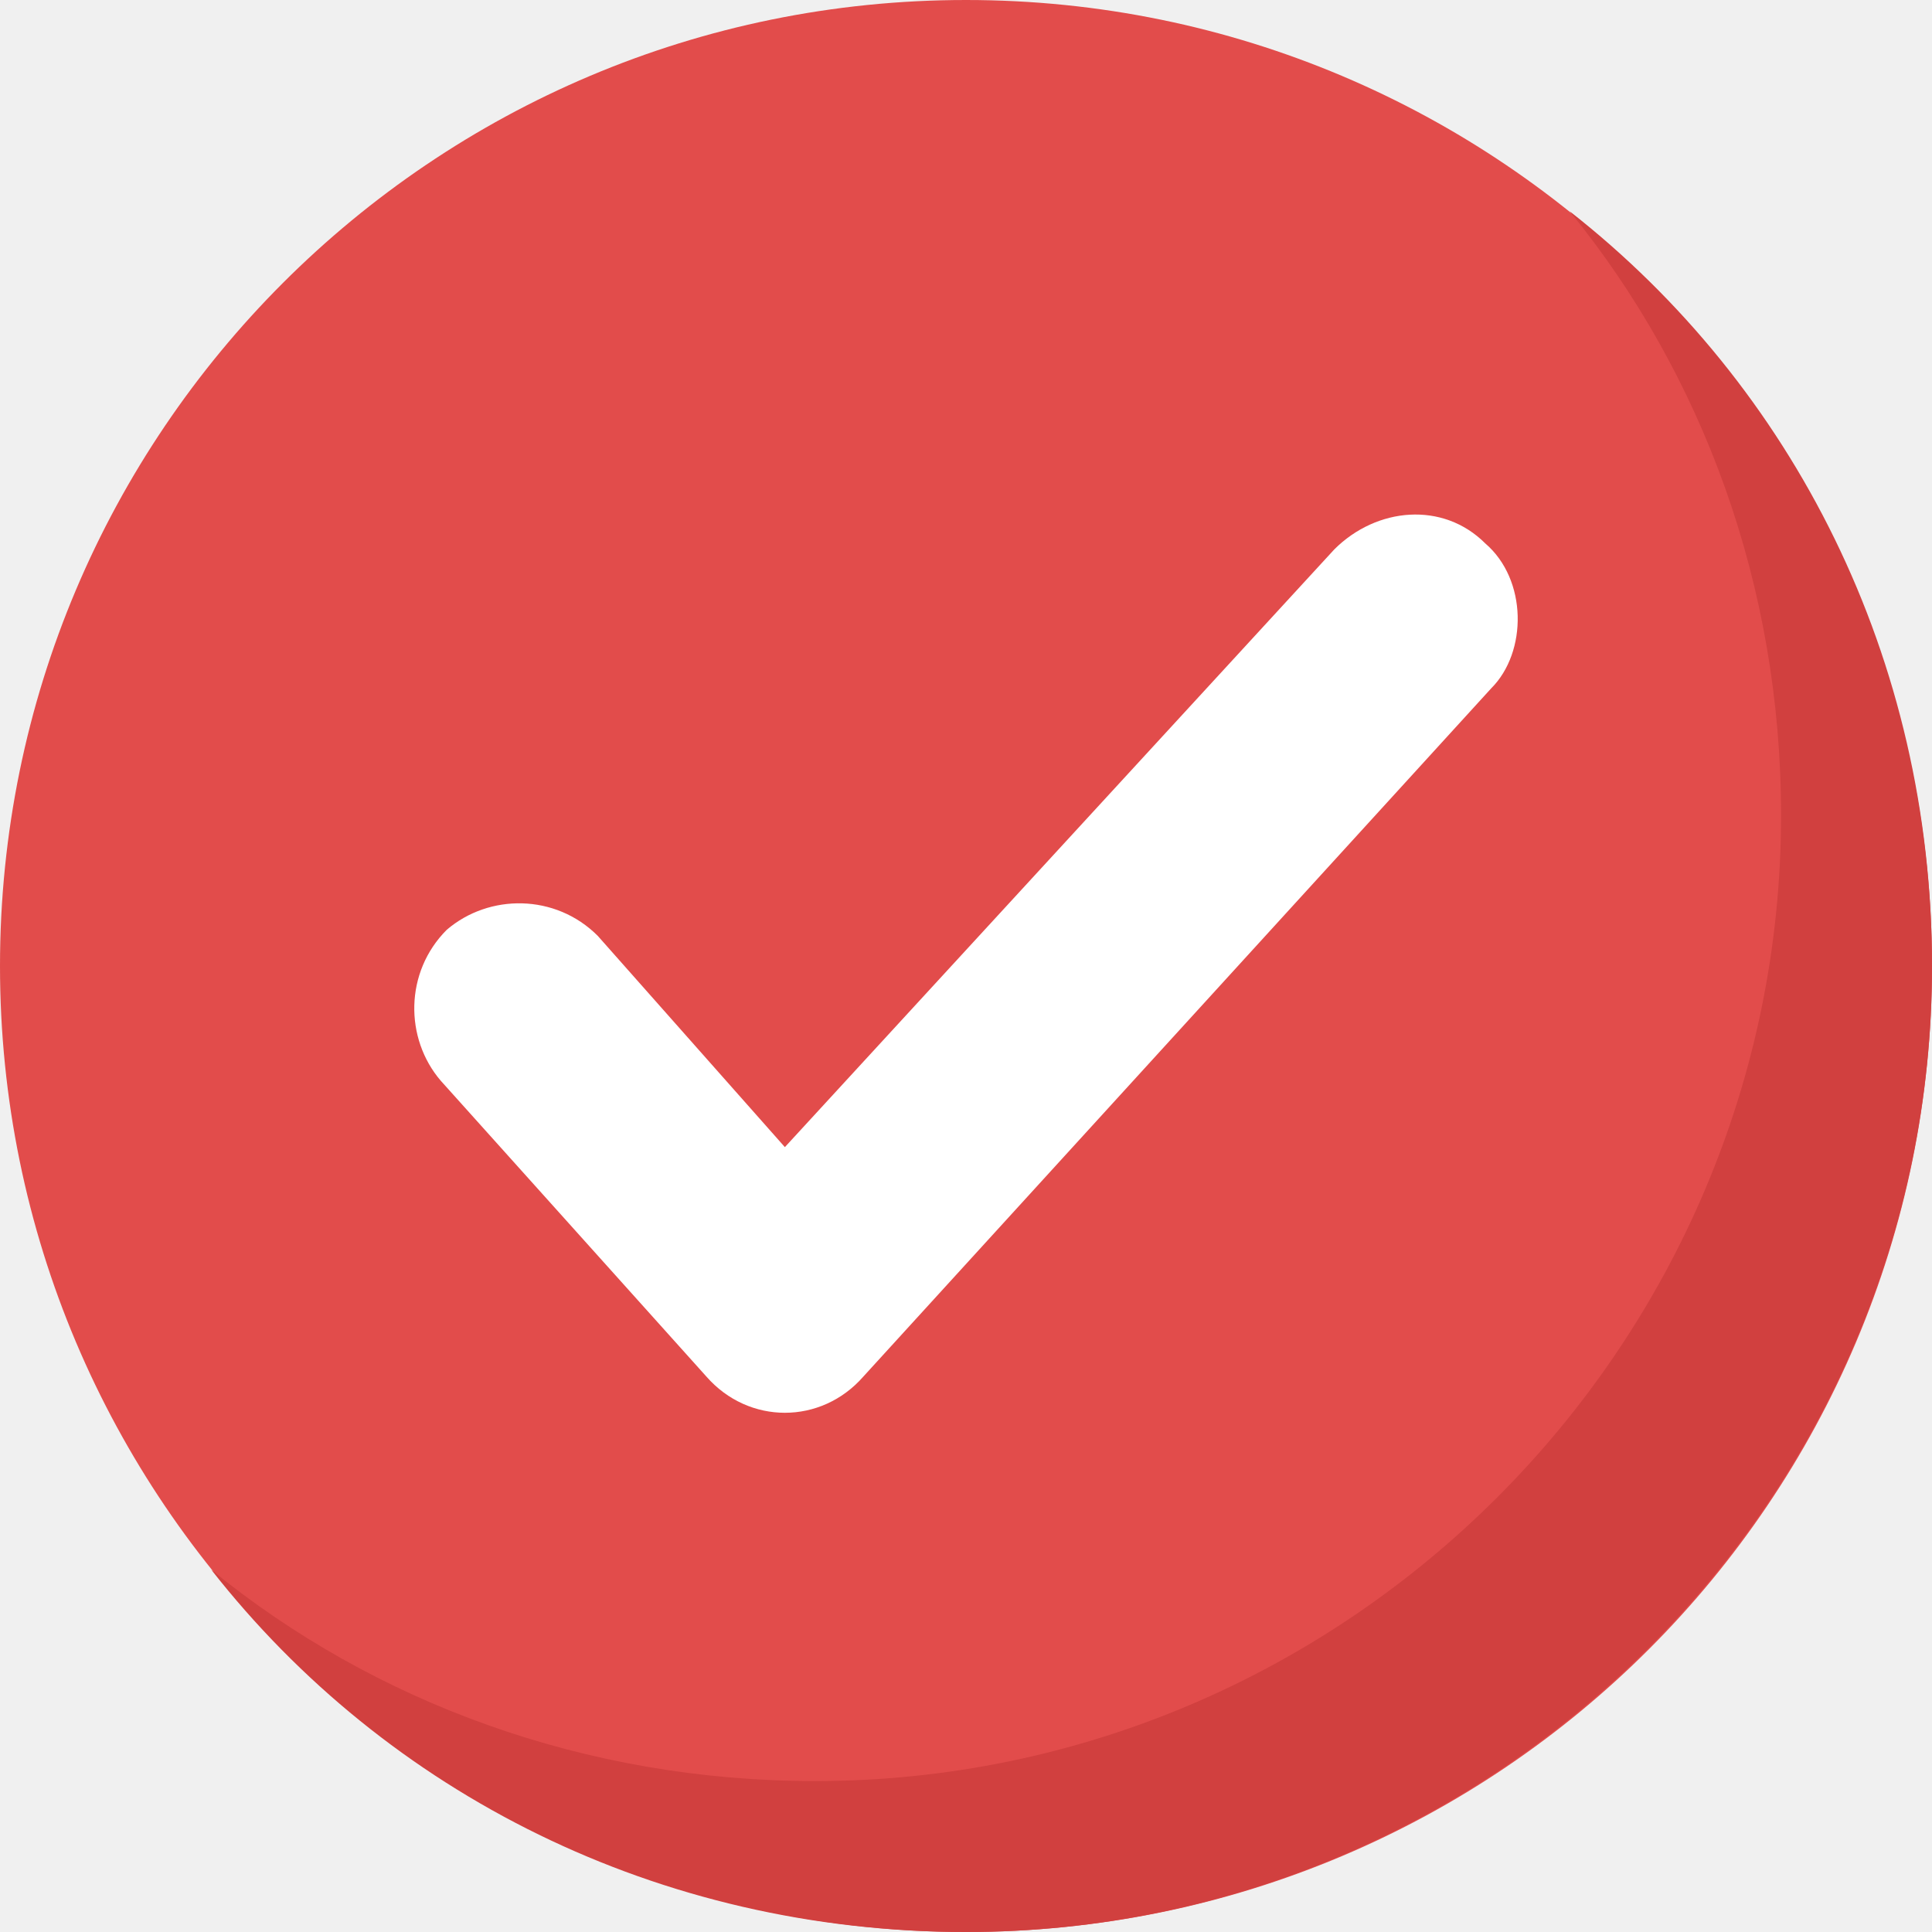
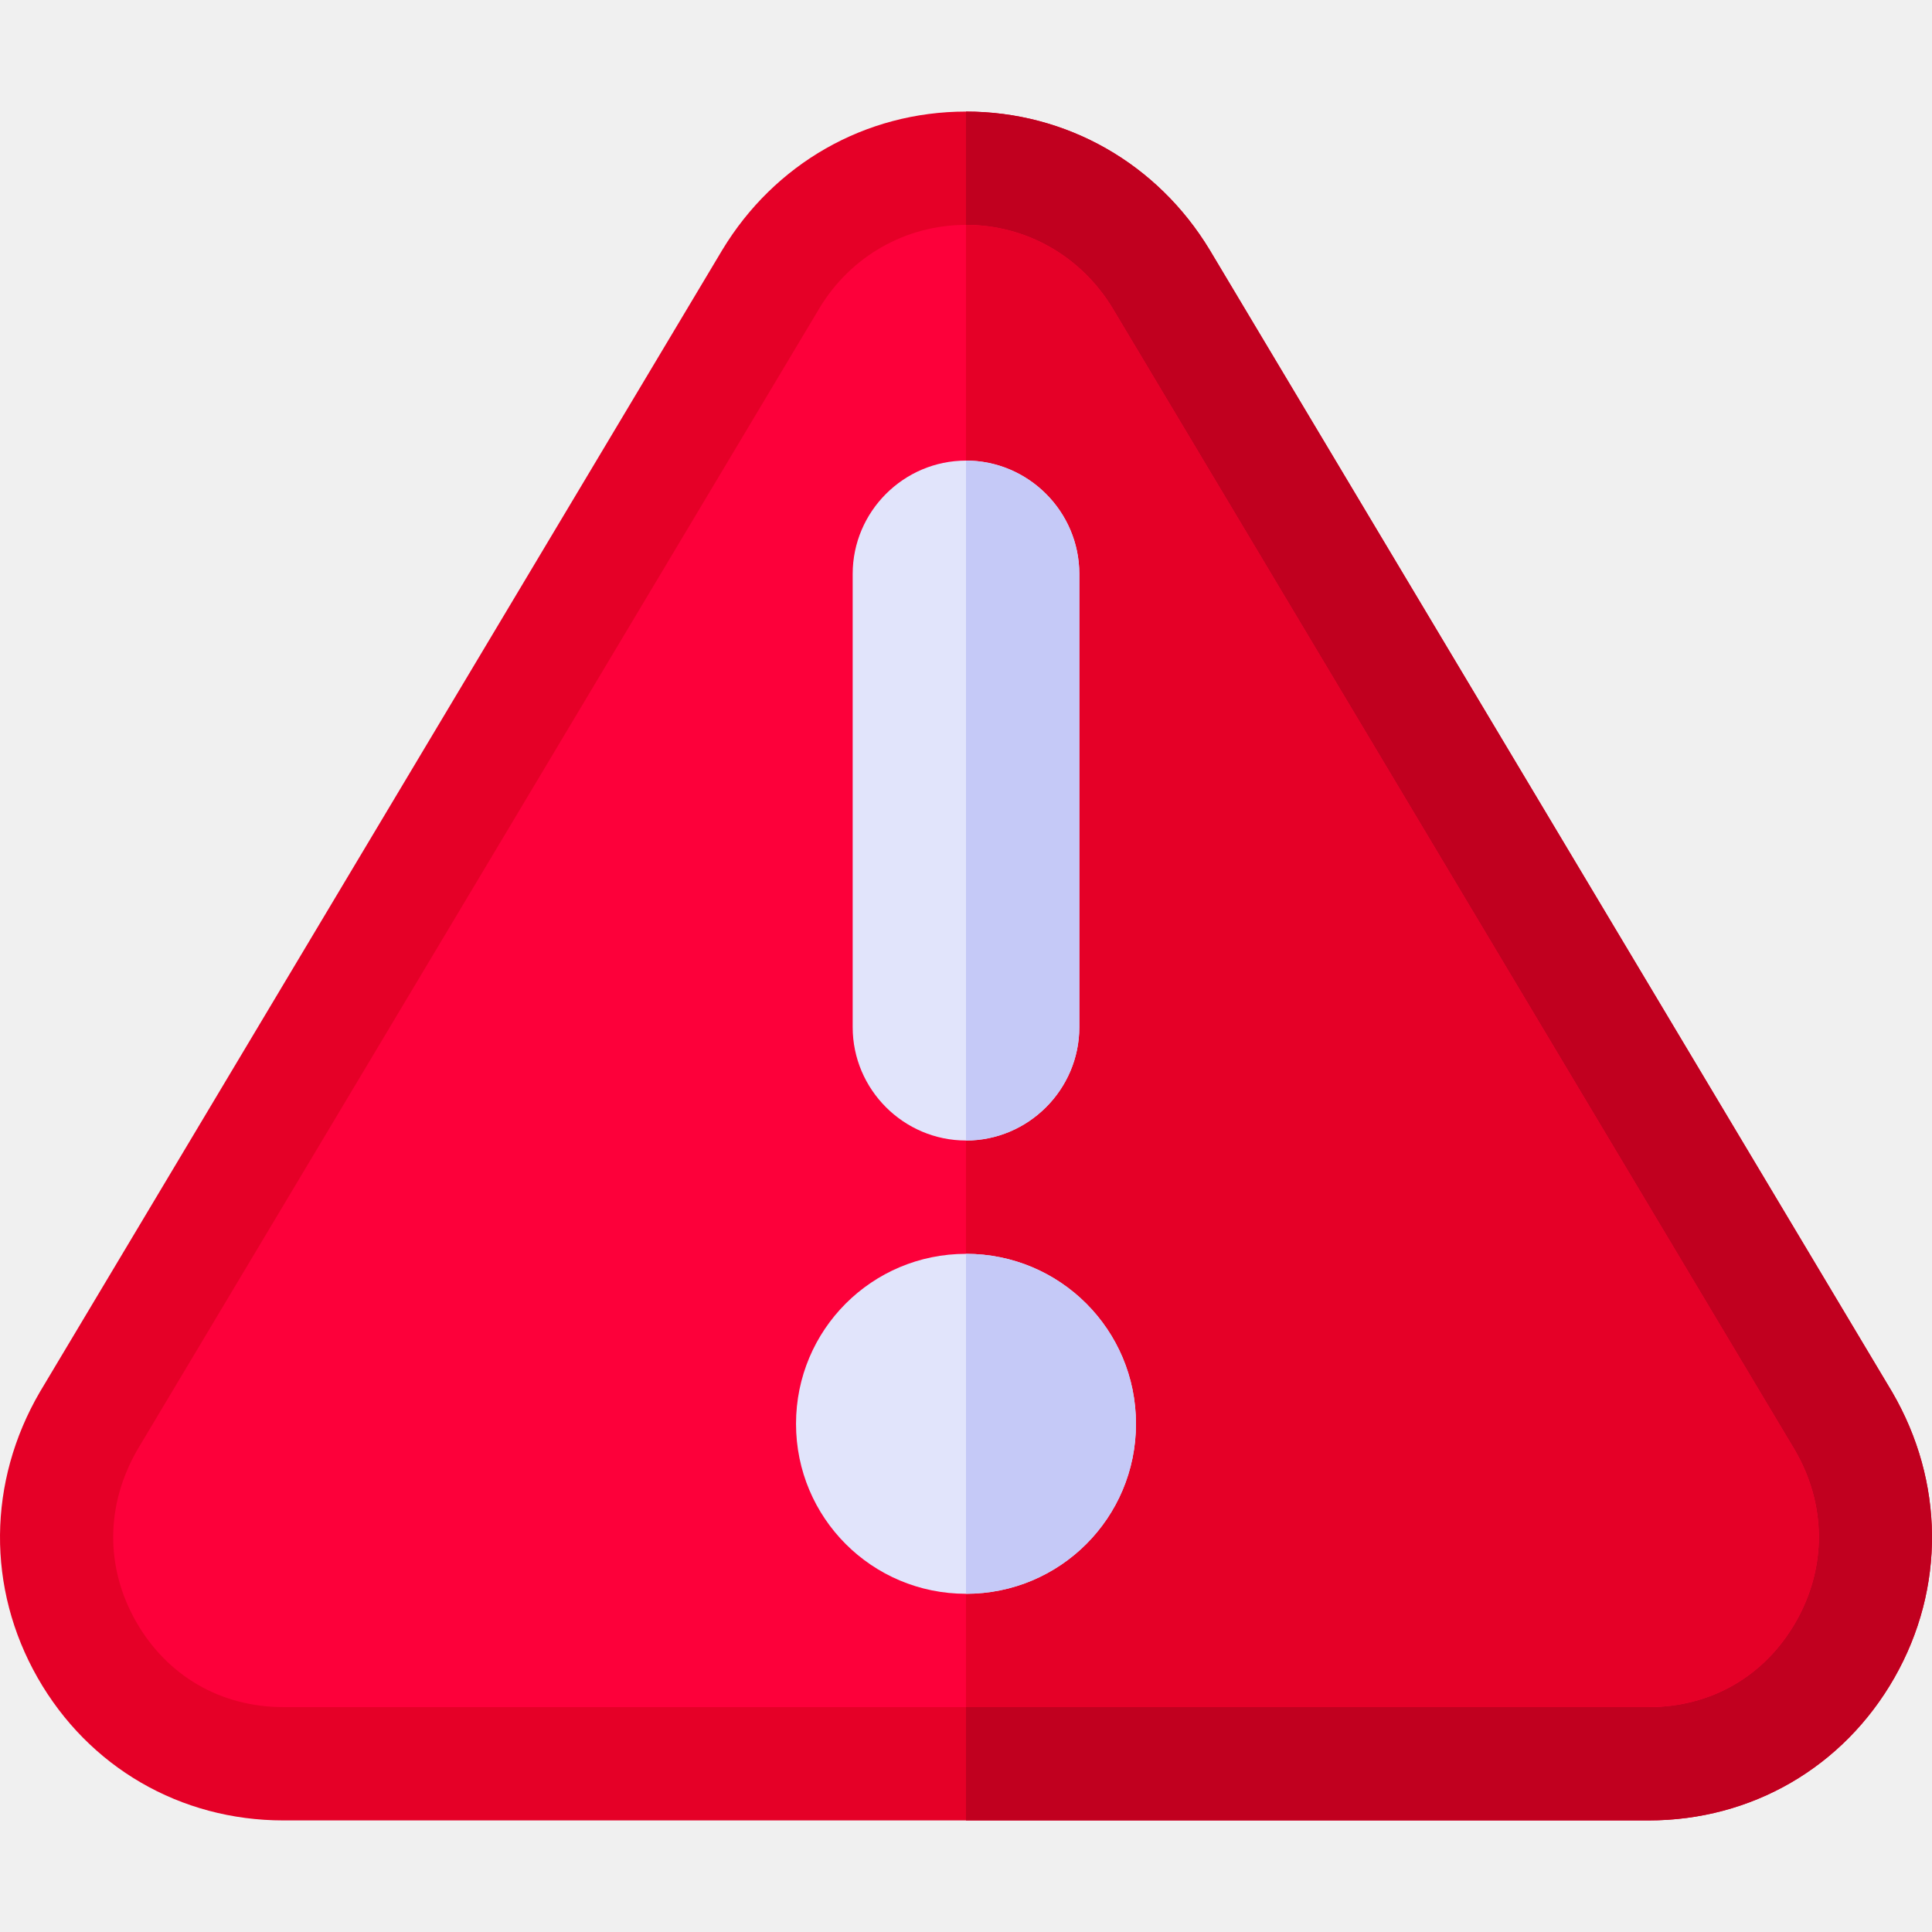
- <svg xmlns="http://www.w3.org/2000/svg" version="1.1" id="Capa_1" x="0px" y="0px" viewBox="0 0 455.111 455.111" style="enable-background:new 0 0 455.111 455.111;" xml:space="preserve">
-   <circle style="fill:#E24C4B;" cx="227.556" cy="227.556" r="227.556" />
-   <path style="fill:#D1403F;" d="M455.111,227.556c0,125.156-102.4,227.556-227.556,227.556c-72.533,0-136.533-32.711-177.778-85.333  c38.4,31.289,88.178,49.778,142.222,49.778c125.156,0,227.556-102.4,227.556-227.556c0-54.044-18.489-103.822-49.778-142.222  C422.4,91.022,455.111,155.022,455.111,227.556z" />
-   <path style="fill:#FFFFFF;" d="M351.289,162.133L203.378,324.267c-9.956,11.378-27.022,11.378-36.978,0l-62.578-69.689  c-8.533-9.956-8.533-25.6,1.422-35.556c9.956-8.533,25.6-8.533,35.556,1.422l44.089,49.778l129.422-140.8  c9.956-9.956,25.6-11.378,35.556-1.422C359.822,136.533,359.822,153.6,351.289,162.133z" />
+ <svg xmlns="http://www.w3.org/2000/svg" version="1.1" id="Capa_1" x="0px" y="0px" viewBox="0 0 511.999 511.999" style="enable-background:new 0 0 511.999 511.999;" xml:space="preserve">
+   <path style="fill:#E50027;" d="M501.449,368.914L320.566,66.207C306.751,43.384,282.728,29.569,256,29.569  s-50.752,13.815-64.567,36.638L10.55,368.914c-13.812,23.725-14.113,51.954-0.599,75.678c13.513,23.723,37.836,37.838,65.165,37.838  h361.766c27.329,0,51.653-14.115,65.165-37.838C515.563,420.868,515.262,392.639,501.449,368.914z" />
+   <path style="fill:#C1001F;" d="M502.049,444.592c-13.513,23.723-37.836,37.838-65.165,37.838H256V29.57  c26.727,0,50.752,13.815,64.567,36.638L501.45,368.915C515.262,392.639,515.563,420.868,502.049,444.592z" />
+   <path style="fill:#FD003A;" d="M75.109,452.4c-16.628,0-30.851-8.27-39.063-22.669c-8.211-14.414-8.065-31.087,0.469-45.72  L217.23,81.549c8.27-13.666,22.816-21.951,38.769-21.951s30.5,8.284,38.887,22.157l180.745,302.49  c8.388,14.4,8.534,31.072,0.322,45.485c-8.211,14.4-22.435,22.669-39.063,22.669H75.109V452.4z" />
+   <path style="fill:#E50027;" d="M436.891,452.4c16.628,0,30.851-8.27,39.063-22.669c8.211-14.414,8.065-31.087-0.322-45.485  L294.886,81.754c-8.388-13.871-22.933-22.157-38.887-22.157V452.4H436.891z" />
+   <path style="fill:#E1E4FB;" d="M286.03,152.095v120.122c0,16.517-13.514,30.03-30.03,30.03s-30.031-13.514-30.031-30.03V152.095  c0-16.517,13.514-30.031,30.031-30.031S286.03,135.578,286.03,152.095z" />
+   <path style="fill:#C5C9F7;" d="M286.03,152.095v120.122c0,16.517-13.514,30.03-30.03,30.03V122.064  C272.516,122.064,286.03,135.578,286.03,152.095z" />
+   <path style="fill:#E1E4FB;" d="M256,332.278c-24.926,0-45.046,20.119-45.046,45.046c0,24.924,20.119,45.046,45.046,45.046  s45.046-20.121,45.046-45.046C301.046,352.398,280.925,332.278,256,332.278z" />
+   <path style="fill:#C5C9F7;" d="M301.046,377.323c0,24.924-20.119,45.046-45.046,45.046v-90.091  C280.925,332.278,301.046,352.398,301.046,377.323z" />
  <g>
</g>
  <g>
</g>
  <g>
</g>
  <g>
</g>
  <g>
</g>
  <g>
</g>
  <g>
</g>
  <g>
</g>
  <g>
</g>
  <g>
</g>
  <g>
</g>
  <g>
</g>
  <g>
</g>
  <g>
</g>
  <g>
</g>
</svg>
